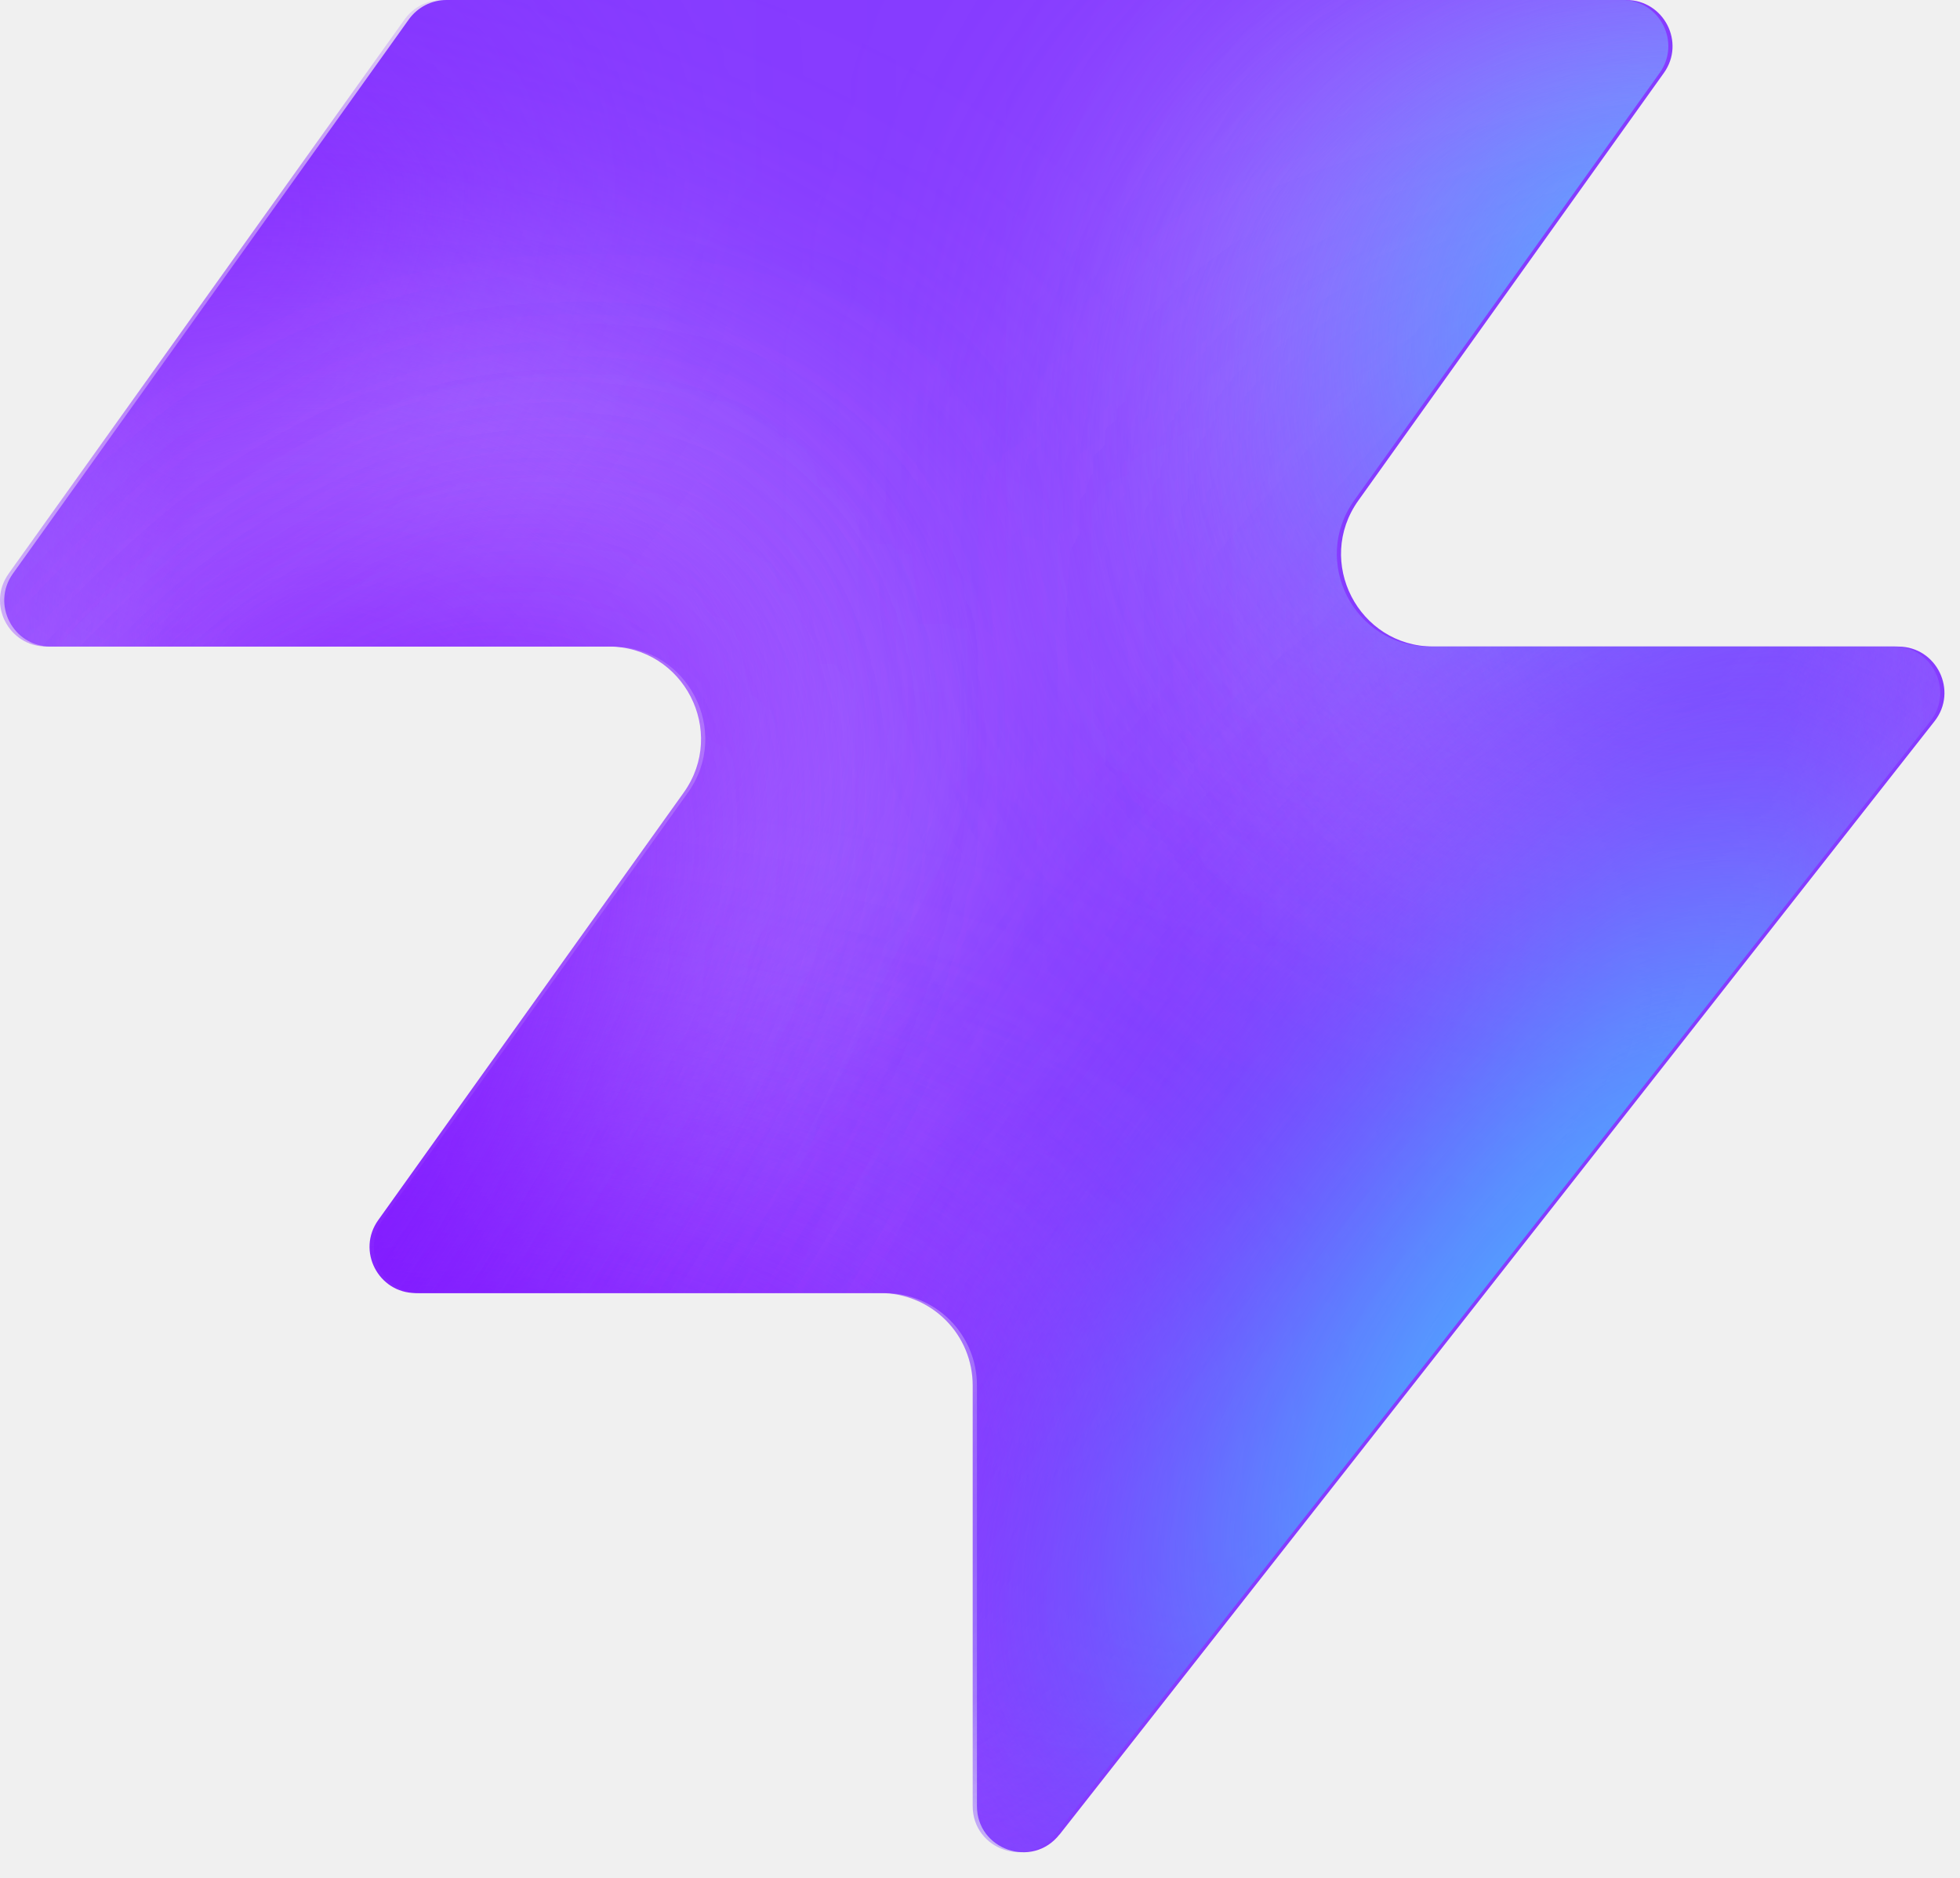
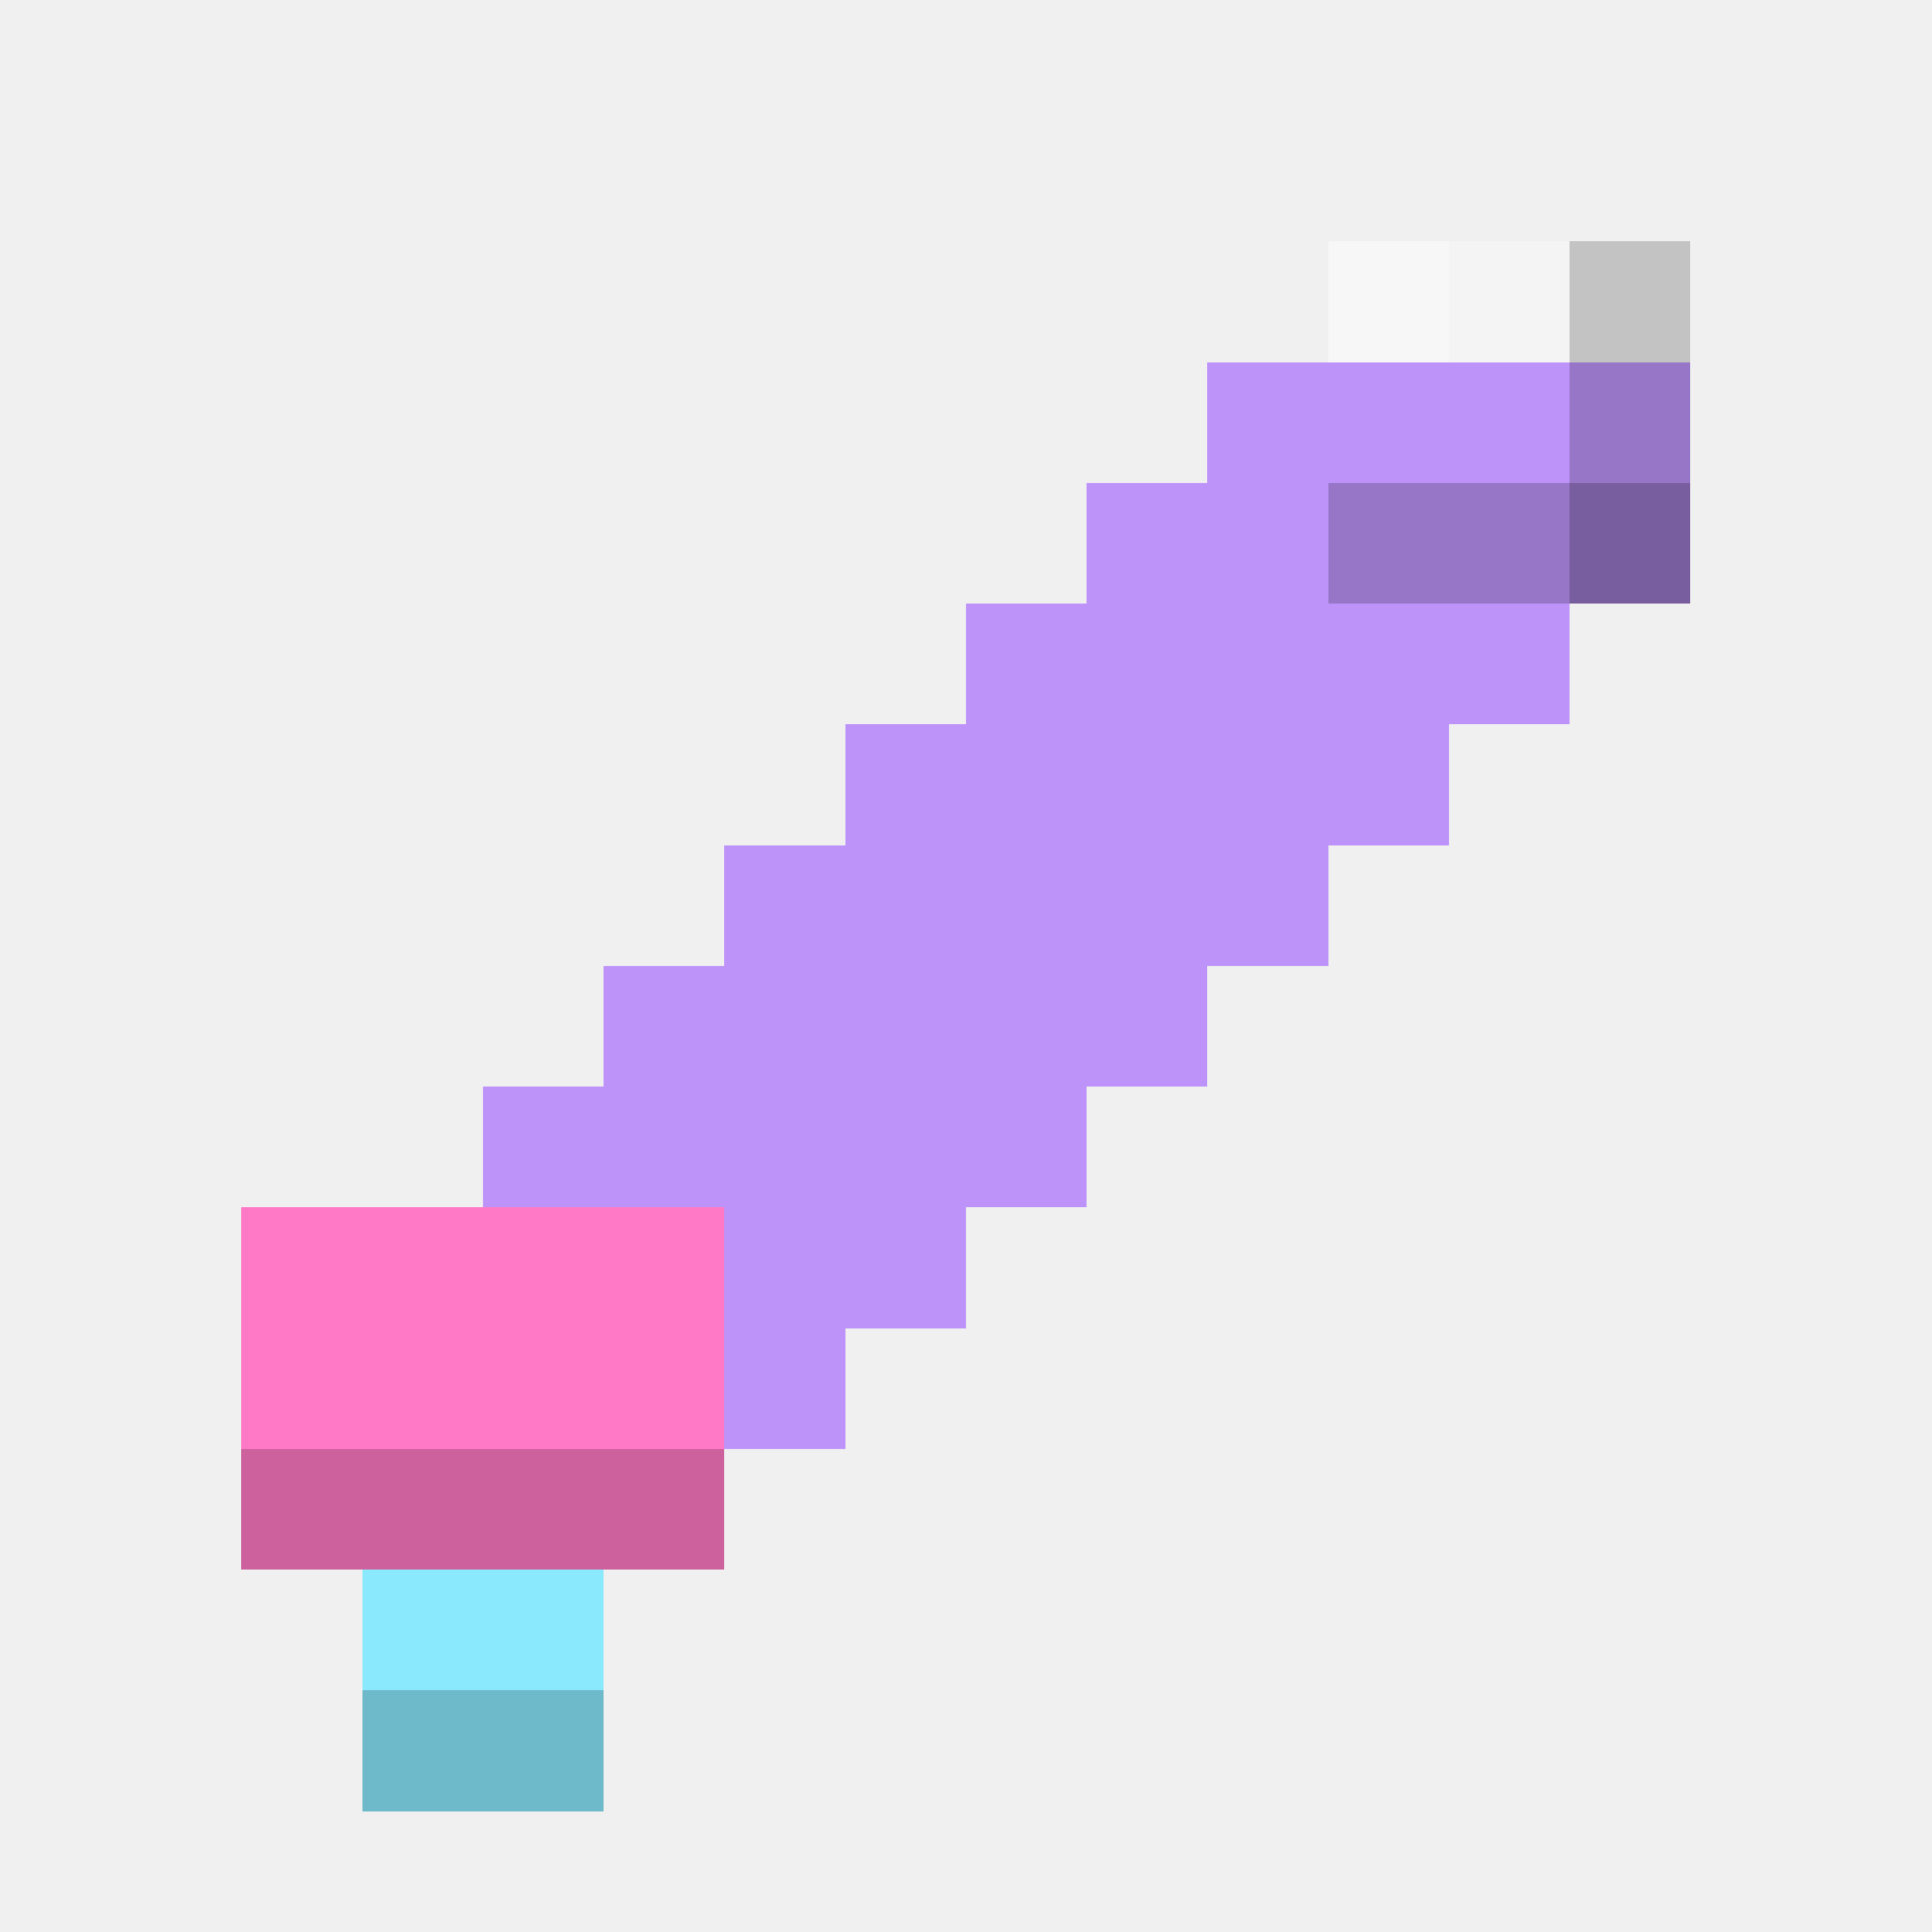
- <svg xmlns="http://www.w3.org/2000/svg" width="48" height="46" fill="none" viewBox="0 0 48 46">
-   <path fill="#863bff" d="M25.946 44.938c-.664.845-2.021.375-2.021-.698V33.937a2.26 2.26 0 0 0-2.262-2.262H10.287c-.92 0-1.456-1.04-.92-1.788l7.48-10.471c1.07-1.497 0-3.578-1.842-3.578H1.237c-.92 0-1.456-1.04-.92-1.788L10.013.474c.214-.297.556-.474.92-.474h28.894c.92 0 1.456 1.04.92 1.788l-7.48 10.471c-1.07 1.498 0 3.579 1.842 3.579h11.377c.943 0 1.473 1.088.89 1.83L25.947 44.94z" style="fill:#863bff;fill:color(display-p3 .525 .23 1);fill-opacity:1" />
-   <mask id="a" width="48" height="46" x="0" y="0" maskUnits="userSpaceOnUse" style="mask-type:alpha">
-     <path fill="#000" d="M25.842 44.938c-.664.844-2.021.375-2.021-.698V33.937a2.26 2.26 0 0 0-2.262-2.262H10.183c-.92 0-1.456-1.04-.92-1.788l7.48-10.471c1.07-1.498 0-3.579-1.842-3.579H1.133c-.92 0-1.456-1.04-.92-1.787L9.91.473c.214-.297.556-.474.92-.474h28.894c.92 0 1.456 1.04.92 1.788l-7.48 10.471c-1.07 1.498 0 3.578 1.842 3.578h11.377c.943 0 1.473 1.088.89 1.832L25.843 44.94z" style="fill:#000;fill-opacity:1" />
-   </mask>
-   <g mask="url(#a)">
-     <g filter="url(#b)">
-       <ellipse cx="5.508" cy="14.704" fill="#ede6ff" rx="5.508" ry="14.704" style="fill:#ede6ff;fill:color(display-p3 .927 .903 1);fill-opacity:1" transform="matrix(.00324 1 1 -.00324 -4.47 31.516)" />
-     </g>
-     <g filter="url(#c)">
-       <ellipse cx="10.399" cy="29.851" fill="#ede6ff" rx="10.399" ry="29.851" style="fill:#ede6ff;fill:color(display-p3 .927 .903 1);fill-opacity:1" transform="matrix(.00324 1 1 -.00324 -39.328 7.883)" />
-     </g>
-     <g filter="url(#d)">
-       <ellipse cx="5.508" cy="30.487" fill="#7e14ff" rx="5.508" ry="30.487" style="fill:#7e14ff;fill:color(display-p3 .492 .077 1);fill-opacity:1" transform="rotate(89.814 -25.913 -14.639)scale(1 -1)" />
-     </g>
-     <g filter="url(#e)">
-       <ellipse cx="5.508" cy="30.599" fill="#7e14ff" rx="5.508" ry="30.599" style="fill:#7e14ff;fill:color(display-p3 .492 .077 1);fill-opacity:1" transform="rotate(89.814 -32.644 -3.334)scale(1 -1)" />
-     </g>
-     <g filter="url(#f)">
-       <ellipse cx="5.508" cy="30.599" fill="#7e14ff" rx="5.508" ry="30.599" style="fill:#7e14ff;fill:color(display-p3 .492 .077 1);fill-opacity:1" transform="matrix(.00324 1 1 -.00324 -34.34 30.47)" />
-     </g>
-     <g filter="url(#g)">
-       <ellipse cx="14.072" cy="22.078" fill="#ede6ff" rx="14.072" ry="22.078" style="fill:#ede6ff;fill:color(display-p3 .927 .903 1);fill-opacity:1" transform="rotate(93.35 24.506 48.493)scale(-1 1)" />
-     </g>
-     <g filter="url(#h)">
-       <ellipse cx="3.47" cy="21.501" fill="#7e14ff" rx="3.47" ry="21.501" style="fill:#7e14ff;fill:color(display-p3 .492 .077 1);fill-opacity:1" transform="rotate(89.009 28.708 47.59)scale(-1 1)" />
-     </g>
-     <g filter="url(#i)">
-       <ellipse cx="3.47" cy="21.501" fill="#7e14ff" rx="3.47" ry="21.501" style="fill:#7e14ff;fill:color(display-p3 .492 .077 1);fill-opacity:1" transform="rotate(89.009 28.708 47.59)scale(-1 1)" />
-     </g>
-     <g filter="url(#j)">
-       <ellipse cx=".387" cy="8.972" fill="#7e14ff" rx="4.407" ry="29.108" style="fill:#7e14ff;fill:color(display-p3 .492 .077 1);fill-opacity:1" transform="rotate(39.51 .387 8.972)" />
-     </g>
-     <g filter="url(#k)">
-       <ellipse cx="47.523" cy="-6.092" fill="#7e14ff" rx="4.407" ry="29.108" style="fill:#7e14ff;fill:color(display-p3 .492 .077 1);fill-opacity:1" transform="rotate(37.892 47.523 -6.092)" />
-     </g>
-     <g filter="url(#l)">
-       <ellipse cx="41.412" cy="6.333" fill="#47bfff" rx="5.971" ry="9.665" style="fill:#47bfff;fill:color(display-p3 .28 .748 1);fill-opacity:1" transform="rotate(37.892 41.412 6.333)" />
-     </g>
-     <g filter="url(#m)">
-       <ellipse cx="-1.879" cy="38.332" fill="#7e14ff" rx="4.407" ry="29.108" style="fill:#7e14ff;fill:color(display-p3 .492 .077 1);fill-opacity:1" transform="rotate(37.892 -1.88 38.332)" />
-     </g>
-     <g filter="url(#n)">
-       <ellipse cx="-1.879" cy="38.332" fill="#7e14ff" rx="4.407" ry="29.108" style="fill:#7e14ff;fill:color(display-p3 .492 .077 1);fill-opacity:1" transform="rotate(37.892 -1.88 38.332)" />
-     </g>
-     <g filter="url(#o)">
-       <ellipse cx="35.651" cy="29.907" fill="#7e14ff" rx="4.407" ry="29.108" style="fill:#7e14ff;fill:color(display-p3 .492 .077 1);fill-opacity:1" transform="rotate(37.892 35.651 29.907)" />
-     </g>
-     <g filter="url(#p)">
-       <ellipse cx="38.418" cy="32.4" fill="#47bfff" rx="5.971" ry="15.297" style="fill:#47bfff;fill:color(display-p3 .28 .748 1);fill-opacity:1" transform="rotate(37.892 38.418 32.4)" />
-     </g>
-   </g>
-   <defs>
-     <filter id="b" width="60.045" height="41.654" x="-19.77" y="16.149" color-interpolation-filters="sRGB" filterUnits="userSpaceOnUse">
-       <feFlood flood-opacity="0" result="BackgroundImageFix" />
-       <feBlend in="SourceGraphic" in2="BackgroundImageFix" result="shape" />
-       <feGaussianBlur result="effect1_foregroundBlur_2002_17158" stdDeviation="7.659" />
-     </filter>
-     <filter id="c" width="90.34" height="51.437" x="-54.613" y="-7.533" color-interpolation-filters="sRGB" filterUnits="userSpaceOnUse">
-       <feFlood flood-opacity="0" result="BackgroundImageFix" />
-       <feBlend in="SourceGraphic" in2="BackgroundImageFix" result="shape" />
-       <feGaussianBlur result="effect1_foregroundBlur_2002_17158" stdDeviation="7.659" />
-     </filter>
-     <filter id="d" width="79.355" height="29.4" x="-49.64" y="2.03" color-interpolation-filters="sRGB" filterUnits="userSpaceOnUse">
-       <feFlood flood-opacity="0" result="BackgroundImageFix" />
-       <feBlend in="SourceGraphic" in2="BackgroundImageFix" result="shape" />
-       <feGaussianBlur result="effect1_foregroundBlur_2002_17158" stdDeviation="4.596" />
-     </filter>
-     <filter id="e" width="79.579" height="29.4" x="-45.045" y="20.029" color-interpolation-filters="sRGB" filterUnits="userSpaceOnUse">
-       <feFlood flood-opacity="0" result="BackgroundImageFix" />
-       <feBlend in="SourceGraphic" in2="BackgroundImageFix" result="shape" />
-       <feGaussianBlur result="effect1_foregroundBlur_2002_17158" stdDeviation="4.596" />
-     </filter>
-     <filter id="f" width="79.579" height="29.4" x="-43.513" y="21.178" color-interpolation-filters="sRGB" filterUnits="userSpaceOnUse">
-       <feFlood flood-opacity="0" result="BackgroundImageFix" />
-       <feBlend in="SourceGraphic" in2="BackgroundImageFix" result="shape" />
-       <feGaussianBlur result="effect1_foregroundBlur_2002_17158" stdDeviation="4.596" />
-     </filter>
-     <filter id="g" width="74.749" height="58.852" x="15.756" y="-17.901" color-interpolation-filters="sRGB" filterUnits="userSpaceOnUse">
-       <feFlood flood-opacity="0" result="BackgroundImageFix" />
-       <feBlend in="SourceGraphic" in2="BackgroundImageFix" result="shape" />
-       <feGaussianBlur result="effect1_foregroundBlur_2002_17158" stdDeviation="7.659" />
-     </filter>
-     <filter id="h" width="61.377" height="25.362" x="23.548" y="2.284" color-interpolation-filters="sRGB" filterUnits="userSpaceOnUse">
-       <feFlood flood-opacity="0" result="BackgroundImageFix" />
-       <feBlend in="SourceGraphic" in2="BackgroundImageFix" result="shape" />
-       <feGaussianBlur result="effect1_foregroundBlur_2002_17158" stdDeviation="4.596" />
-     </filter>
-     <filter id="i" width="61.377" height="25.362" x="23.548" y="2.284" color-interpolation-filters="sRGB" filterUnits="userSpaceOnUse">
-       <feFlood flood-opacity="0" result="BackgroundImageFix" />
-       <feBlend in="SourceGraphic" in2="BackgroundImageFix" result="shape" />
-       <feGaussianBlur result="effect1_foregroundBlur_2002_17158" stdDeviation="4.596" />
-     </filter>
-     <filter id="j" width="56.045" height="63.649" x="-27.636" y="-22.853" color-interpolation-filters="sRGB" filterUnits="userSpaceOnUse">
-       <feFlood flood-opacity="0" result="BackgroundImageFix" />
-       <feBlend in="SourceGraphic" in2="BackgroundImageFix" result="shape" />
-       <feGaussianBlur result="effect1_foregroundBlur_2002_17158" stdDeviation="4.596" />
-     </filter>
-     <filter id="k" width="54.814" height="64.646" x="20.116" y="-38.415" color-interpolation-filters="sRGB" filterUnits="userSpaceOnUse">
-       <feFlood flood-opacity="0" result="BackgroundImageFix" />
-       <feBlend in="SourceGraphic" in2="BackgroundImageFix" result="shape" />
-       <feGaussianBlur result="effect1_foregroundBlur_2002_17158" stdDeviation="4.596" />
-     </filter>
-     <filter id="l" width="33.541" height="35.313" x="24.641" y="-11.323" color-interpolation-filters="sRGB" filterUnits="userSpaceOnUse">
-       <feFlood flood-opacity="0" result="BackgroundImageFix" />
-       <feBlend in="SourceGraphic" in2="BackgroundImageFix" result="shape" />
-       <feGaussianBlur result="effect1_foregroundBlur_2002_17158" stdDeviation="4.596" />
-     </filter>
-     <filter id="m" width="54.814" height="64.646" x="-29.286" y="6.009" color-interpolation-filters="sRGB" filterUnits="userSpaceOnUse">
-       <feFlood flood-opacity="0" result="BackgroundImageFix" />
-       <feBlend in="SourceGraphic" in2="BackgroundImageFix" result="shape" />
-       <feGaussianBlur result="effect1_foregroundBlur_2002_17158" stdDeviation="4.596" />
-     </filter>
-     <filter id="n" width="54.814" height="64.646" x="-29.286" y="6.009" color-interpolation-filters="sRGB" filterUnits="userSpaceOnUse">
-       <feFlood flood-opacity="0" result="BackgroundImageFix" />
-       <feBlend in="SourceGraphic" in2="BackgroundImageFix" result="shape" />
-       <feGaussianBlur result="effect1_foregroundBlur_2002_17158" stdDeviation="4.596" />
-     </filter>
-     <filter id="o" width="54.814" height="64.646" x="8.244" y="-2.416" color-interpolation-filters="sRGB" filterUnits="userSpaceOnUse">
-       <feFlood flood-opacity="0" result="BackgroundImageFix" />
-       <feBlend in="SourceGraphic" in2="BackgroundImageFix" result="shape" />
-       <feGaussianBlur result="effect1_foregroundBlur_2002_17158" stdDeviation="4.596" />
-     </filter>
-     <filter id="p" width="39.409" height="43.623" x="18.713" y="10.588" color-interpolation-filters="sRGB" filterUnits="userSpaceOnUse">
-       <feFlood flood-opacity="0" result="BackgroundImageFix" />
-       <feBlend in="SourceGraphic" in2="BackgroundImageFix" result="shape" />
-       <feGaussianBlur result="effect1_foregroundBlur_2002_17158" stdDeviation="4.596" />
-     </filter>
-   </defs>
+ <svg xmlns="http://www.w3.org/2000/svg" viewBox="0 0 16 16" shape-rendering="crispEdges">
+   <rect x="11" y="2" width="3" height="1" fill="white" fill-opacity="0.3" />
+   <rect x="11" y="2" width="1" height="3" fill="white" fill-opacity="0.3" />
+   <rect x="11" y="3" width="3" height="2" fill="#bd93f9" />
+   <rect x="10" y="3" width="3" height="3" fill="#bd93f9" />
+   <rect x="9" y="4" width="3" height="3" fill="#bd93f9" />
+   <rect x="8" y="5" width="3" height="3" fill="#bd93f9" />
+   <rect x="7" y="6" width="3" height="3" fill="#bd93f9" />
+   <rect x="6" y="7" width="3" height="3" fill="#bd93f9" />
+   <rect x="5" y="8" width="3" height="3" fill="#bd93f9" />
+   <rect x="4" y="9" width="3" height="3" fill="#bd93f9" />
+   <rect x="2" y="10" width="4" height="3" fill="#ff79c6" />
+   <rect x="3" y="13" width="2" height="2" fill="#8be9fd" />
+   <rect x="11" y="4" width="3" height="1" fill="black" fill-opacity="0.2" />
+   <rect x="13" y="2" width="1" height="3" fill="black" fill-opacity="0.2" />
+   <rect x="2" y="12" width="4" height="1" fill="black" fill-opacity="0.2" />
+   <rect x="3" y="14" width="2" height="1" fill="black" fill-opacity="0.2" />
</svg>
